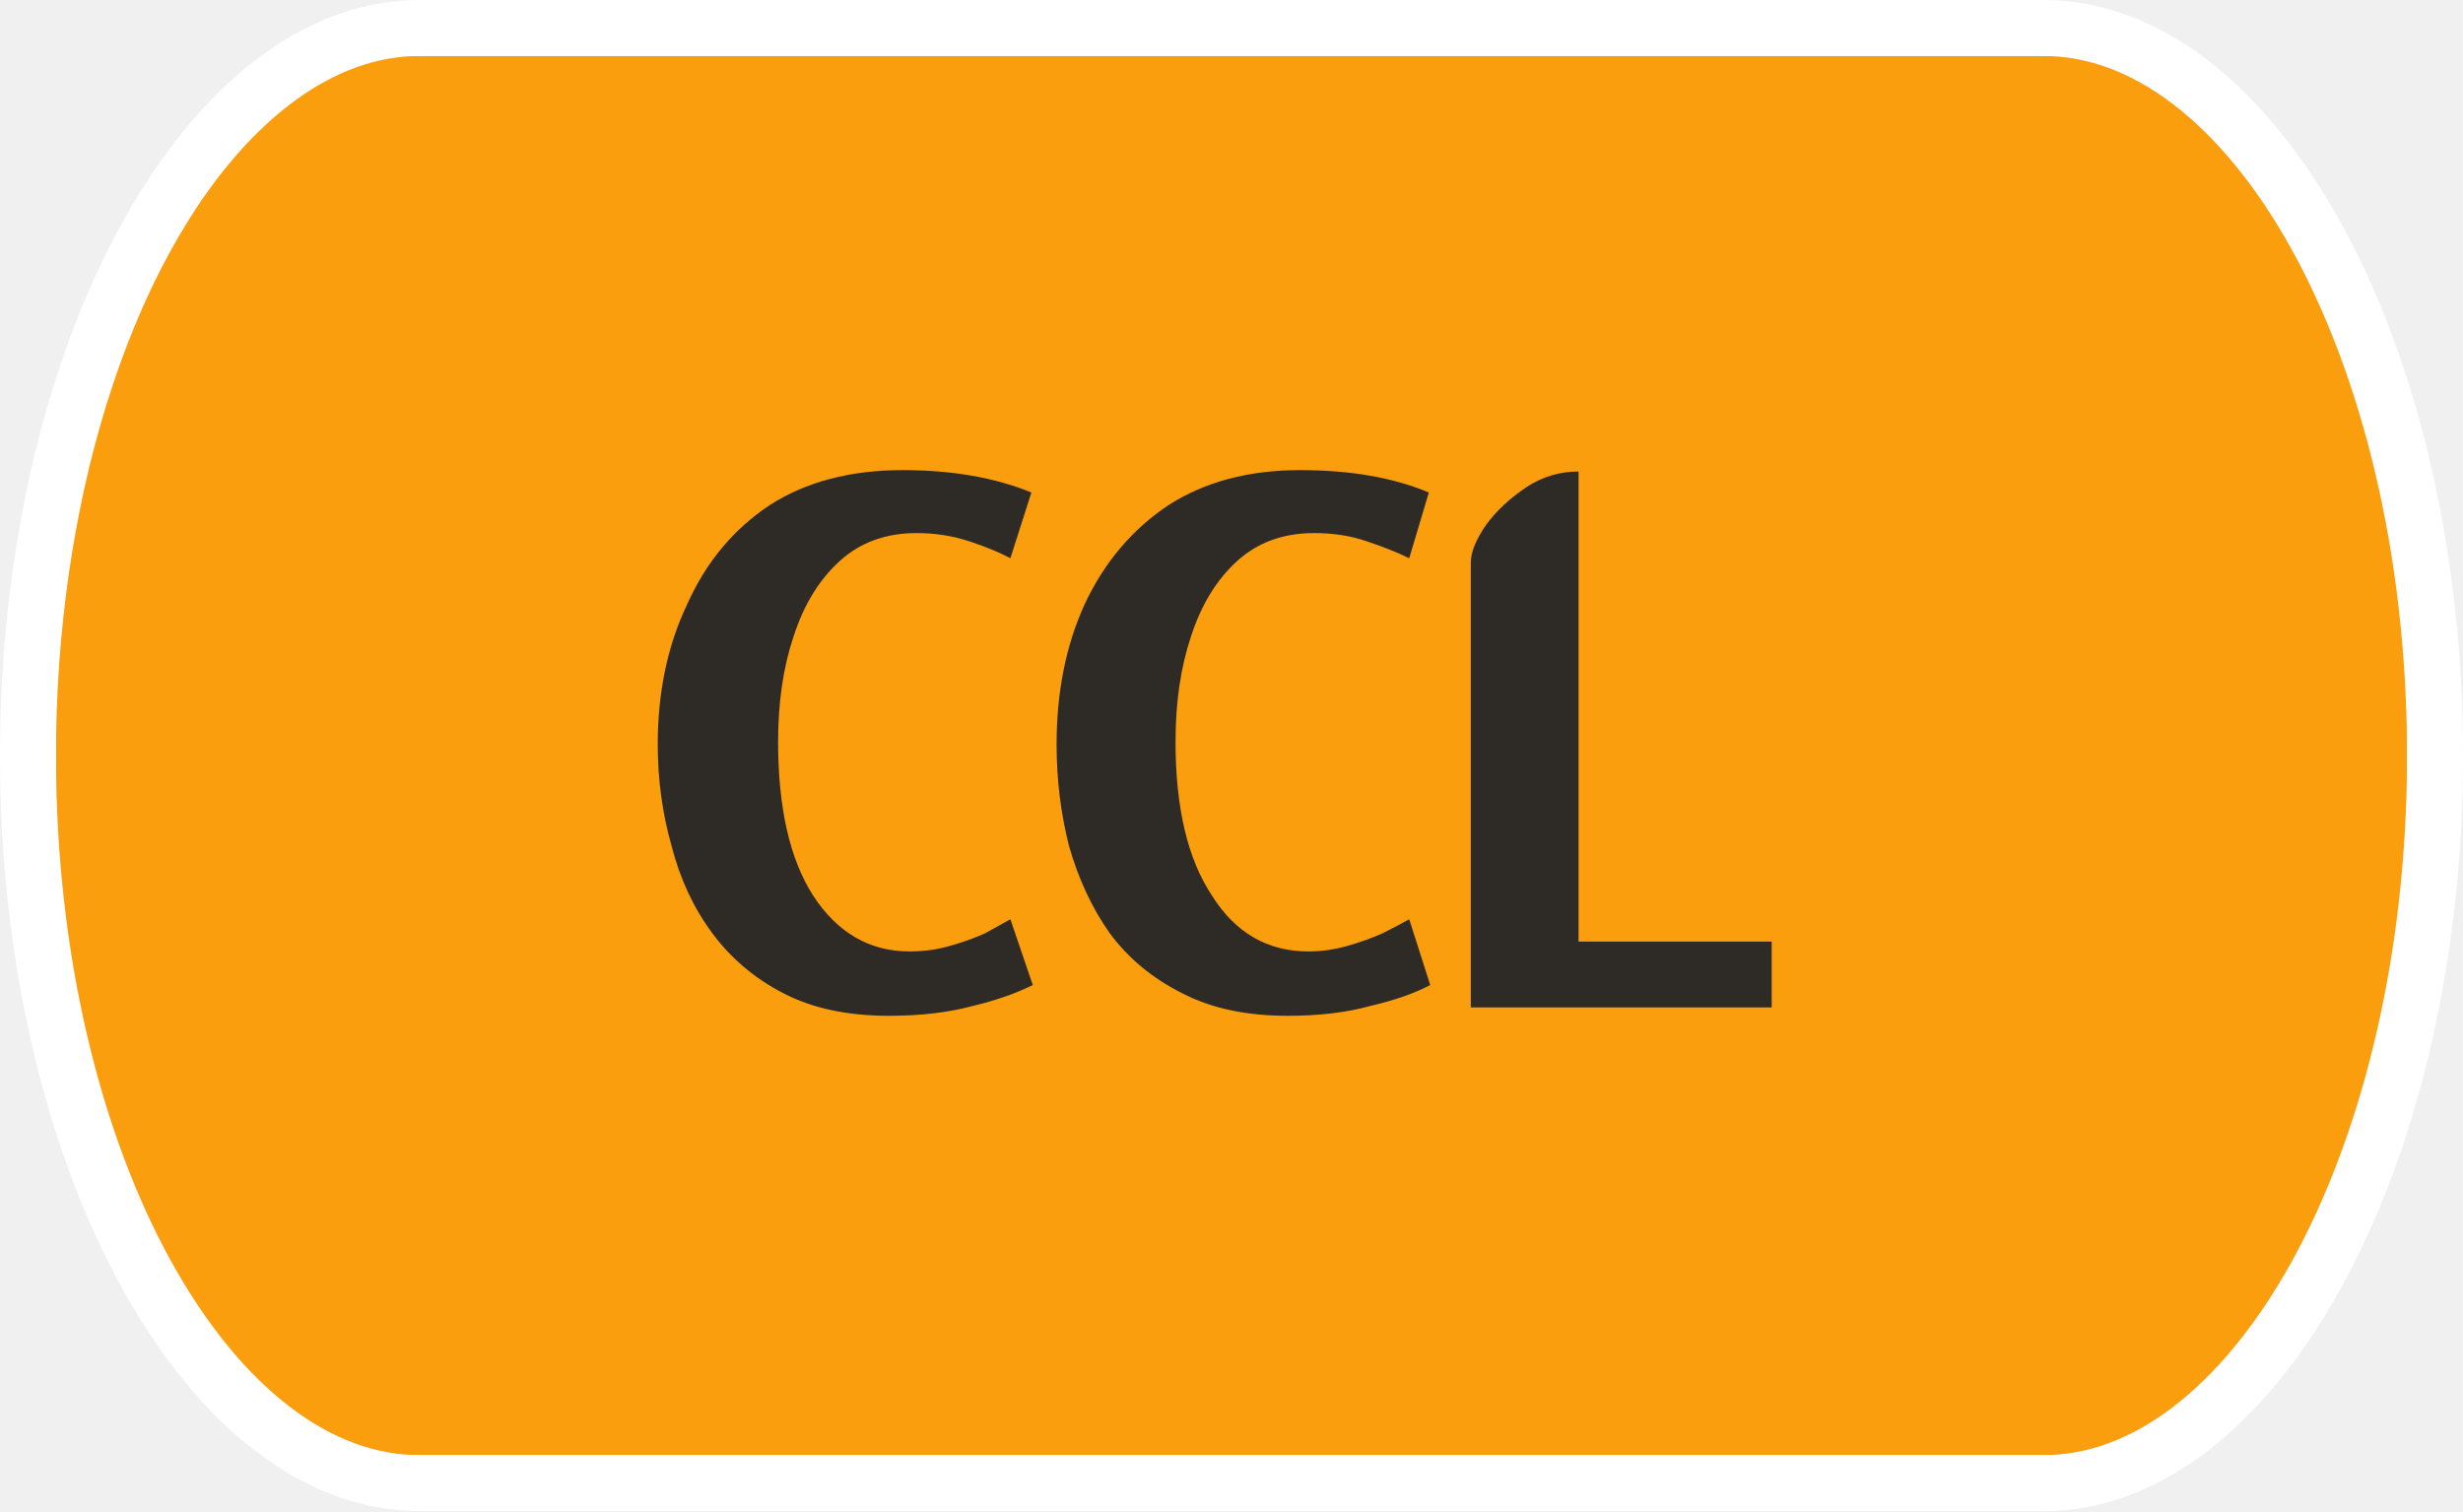
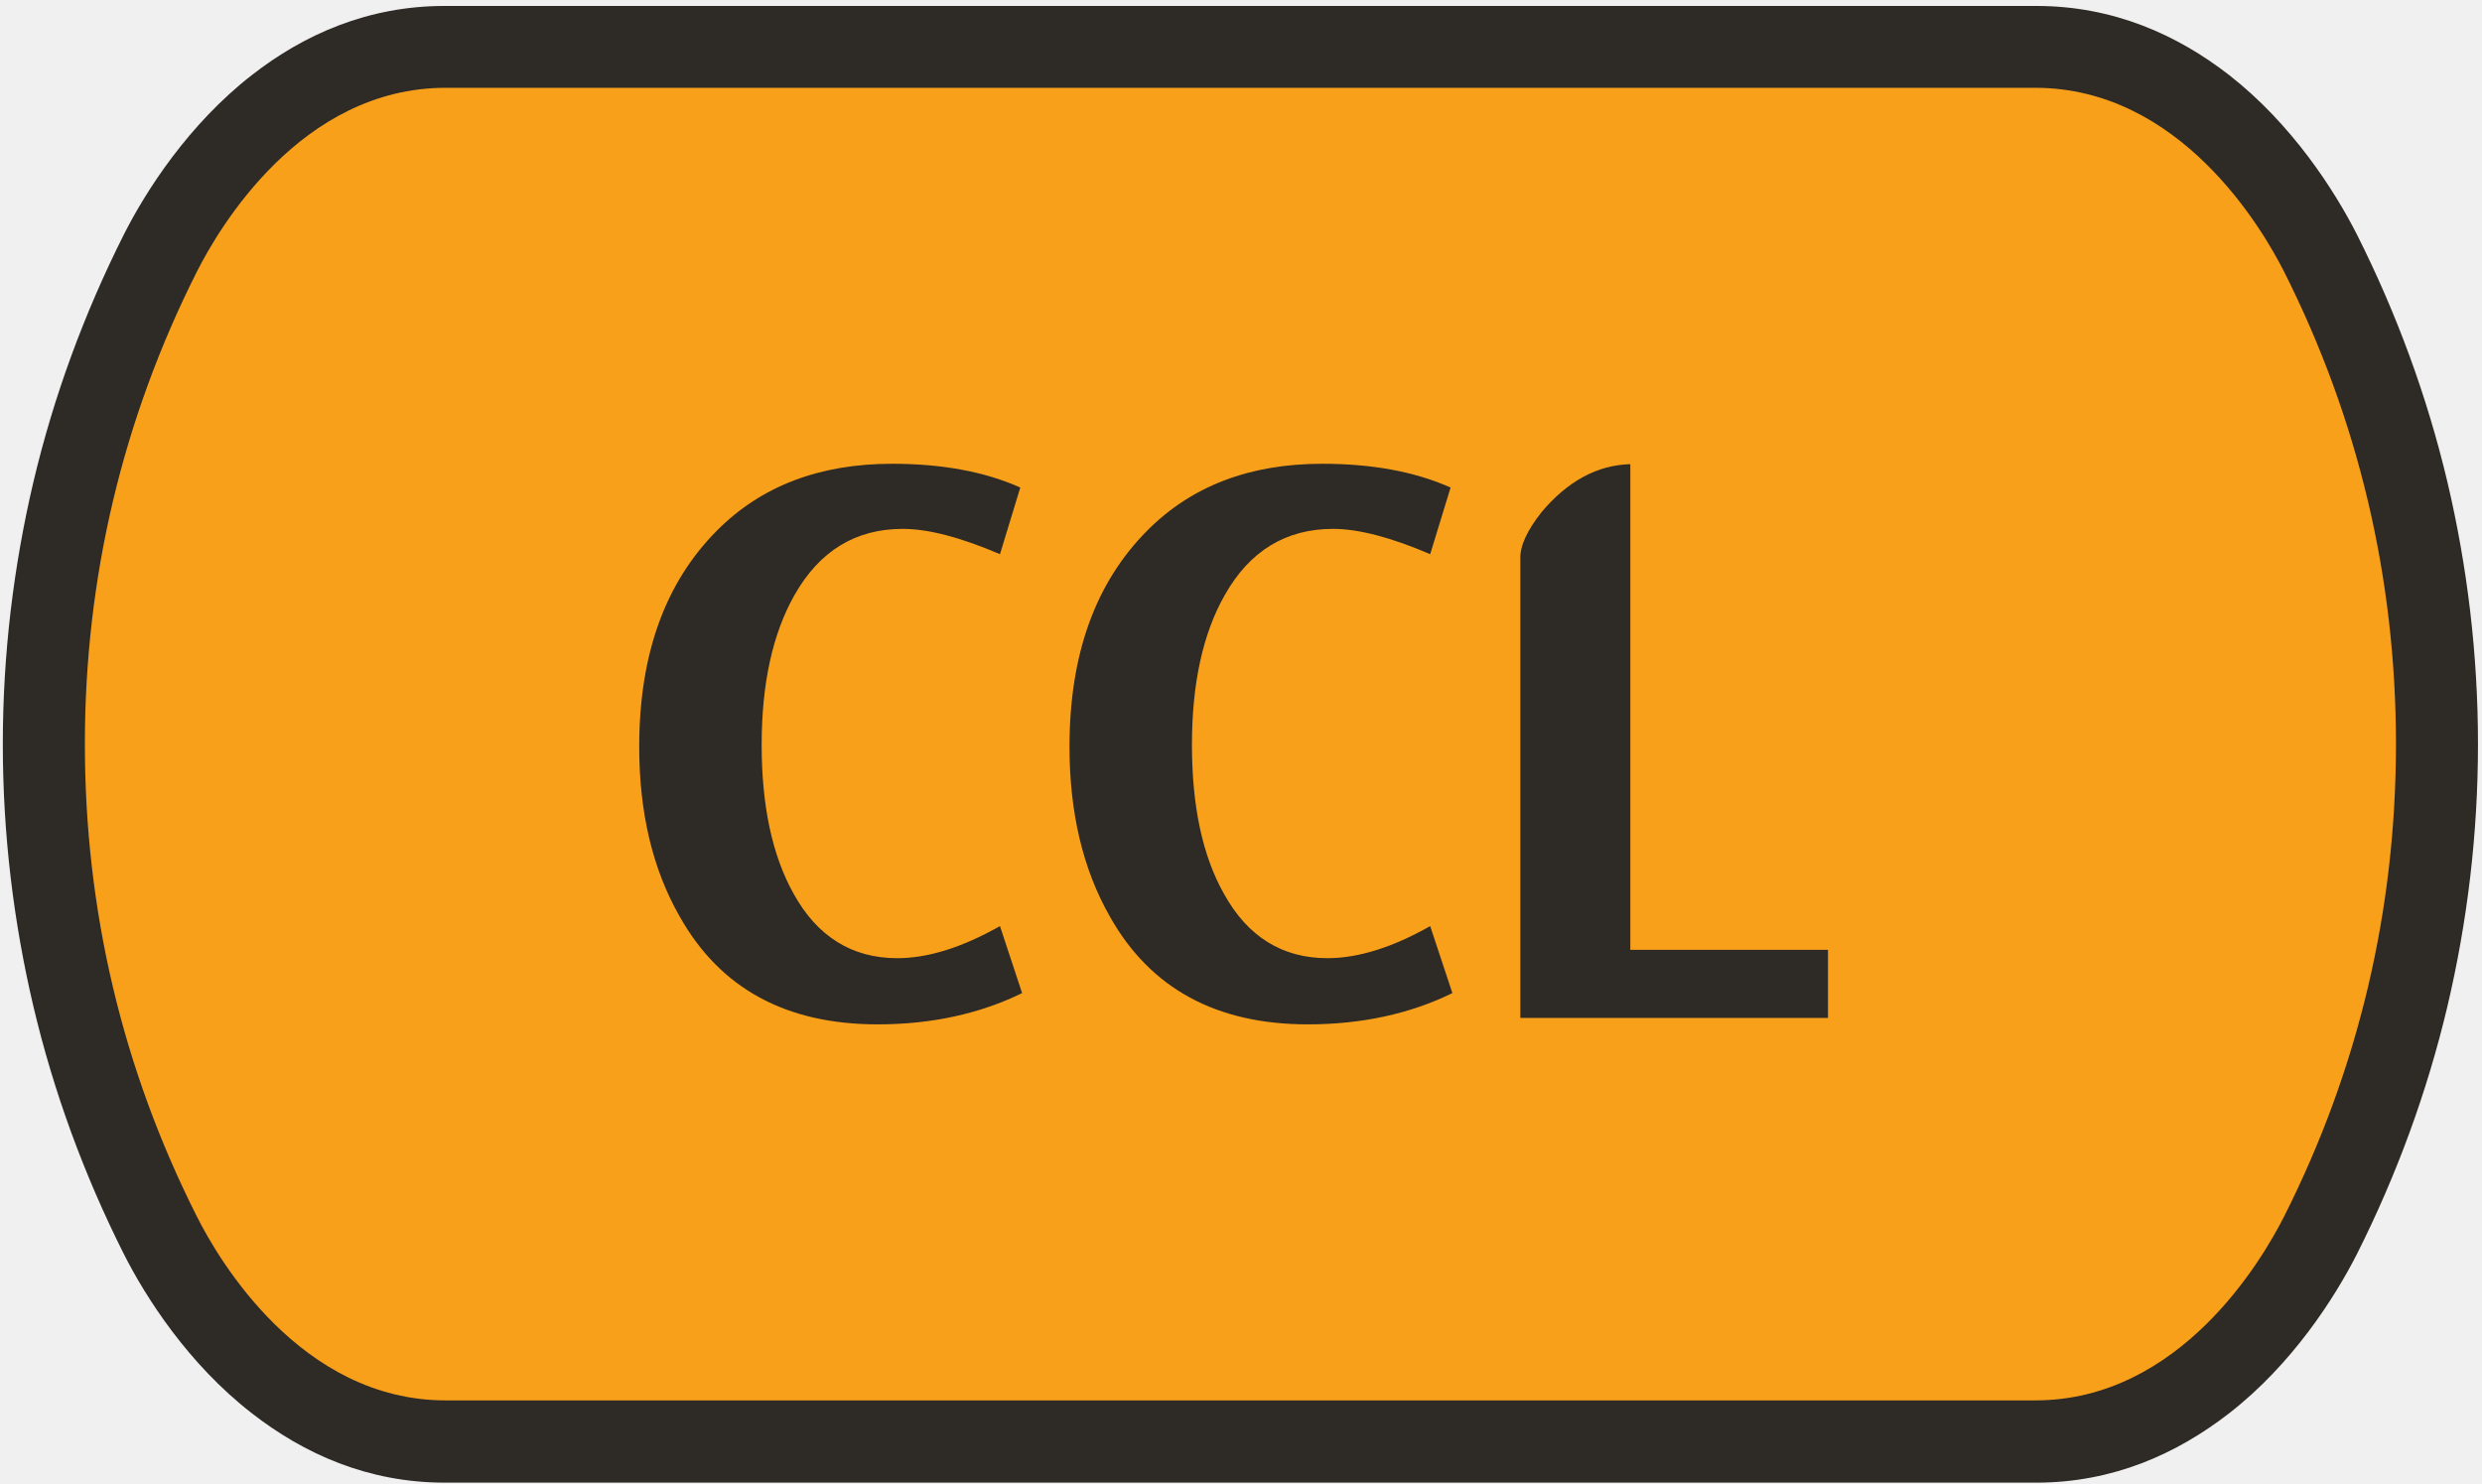
- <svg xmlns="http://www.w3.org/2000/svg" width="176" height="108" viewBox="0 0 176 108">
-   <mask id="satori_om-id">
-     <rect x="0" y="0" width="176" height="108" fill="#fff" />
-   </mask>
-   <mask id="satori_om-id-0">
-     <rect x="30" y="0" width="116" height="108" fill="#fff" />
-   </mask>
-   <defs>
-     <clipPath id="satori_bc-id-0-0">
-       <rect x="30" y="39" width="116" height="30" />
-     </clipPath>
-   </defs>
-   <mask id="satori_om-id-0-0">
-     <rect x="30" y="43" width="116" height="22" fill="#fff" />
-     <path width="116" height="30" fill="none" stroke="#000" stroke-width="8" d="M30,39 A0,0 0 0 1 30,39 h116 A0,0 0 0 1 146,39" />
-     <path width="116" height="30" fill="none" stroke="#000" stroke-width="8" d="M146,69 A0,0 0 0 1 146,69 h-116 A0,0 0 0 1 30,69" />
-   </mask>
-   <path width="116" height="30" clip-path="url(#satori_bc-id-0-0)" fill="none" stroke="white" stroke-width="8" d="M30,39 A0,0 0 0 1 30,39 h116 A0,0 0 0 1 146,39" />
-   <path width="116" height="30" clip-path="url(#satori_bc-id-0-0)" fill="none" stroke="white" stroke-width="8" d="M146,69 A0,0 0 0 1 146,69 h-116 A0,0 0 0 1 30,69" />
-   <mask id="satori_om-id-1">
-     <rect x="0" y="0" width="176" height="108" fill="#fff" />
-   </mask>
-   <defs>
-     <clipPath id="satori_bc-id-1-0">
-       <path x="0" y="0" width="176" height="108" d="M30,0 h116 a30,54 0 0 1 30,54 v0 a30,54 0 0 1 -30,54 h-116 a30,54 0 0 1 -30,-54 v0 a30,54 0 0 1 30,-54" />
-     </clipPath>
-   </defs>
-   <clipPath id="satori_cp-id-1-0">
-     <path x="0" y="0" width="176" height="108" d="M30,0 h116 a30,54 0 0 1 30,54 v0 a30,54 0 0 1 -30,54 h-116 a30,54 0 0 1 -30,-54 v0 a30,54 0 0 1 30,-54" />
-   </clipPath>
-   <mask id="satori_om-id-1-0">
-     <rect x="4" y="4" width="168" height="100" fill="#fff" />
-     <path width="176" height="108" fill="none" stroke="#000" stroke-width="8" d="M3.775,27.775 A30,54 0 0 1 30,0 h116 a30,54 0 0 1 30,54 v0 a30,54 0 0 1 -30,54 h-116 a30,54 0 0 1 -30,-54 v0 A30,54 0 0 1 3.775,27.775" />
-   </mask>
-   <path width="176" height="108" clip-path="url(#satori_bc-id-1-0)" fill="none" stroke="white" stroke-width="8" d="M3.775,27.775 A30,54 0 0 1 30,0 h116 a30,54 0 0 1 30,54 v0 a30,54 0 0 1 -30,54 h-116 a30,54 0 0 1 -30,-54 v0 A30,54 0 0 1 3.775,27.775" />
-   <mask id="satori_om-id-1-0-0">
-     <rect x="4" y="4" width="168" height="100" fill="#fff" mask="url(#satori_om-id-1-0)" />
-   </mask>
-   <mask id="satori_om-id-1-0-0-0">
-     <rect x="4" y="4" width="168" height="100" fill="#fff" mask="url(#satori_om-id-1-0)" />
-   </mask>
-   <rect x="4" y="4" width="168" height="100" fill="#FA9E0D" clip-path="url(#satori_cp-id-1-0)" mask="url(#satori_om-id-1-0)" />
-   <mask id="satori_om-id-1-0-0-0-0">
-     <rect x="45" y="35" width="86" height="38" fill="#fff" mask="url(#satori_om-id-1-0)" />
-   </mask>
-   <g clip-path="url(#satori_cp-id-1-0)" mask="url(#satori_om-id-1-0)" />
-   <mask id="satori_om-id-1-0-0-0-0-0">
-     <rect x="45" y="35" width="86" height="38" fill="#fff" mask="url(#satori_om-id-1-0)" />
-   </mask>
-   <g clip-path="url(#satori_cp-id-1-0)" mask="url(#satori_om-id-1-0)" />
-   <g mask="url(#satori_om-id-1-0)" clip-path="url(#satori_cp-id-1-0)">
-     <path fill="#2E2A25" d="M73.7 37.2L73.7 37.2L72.2 41.9Q71.1 41.3 69.3 40.7Q67.5 40.1 65.5 40.1L65.5 40.1Q62.2 40.1 60.0 42.1Q57.8 44.1 56.7 47.5Q55.6 50.8 55.6 55.0L55.6 55.0Q55.6 62.1 58.1 66.0Q60.7 70.0 65.0 70.0L65.0 70.0Q66.5 70.0 67.9 69.6Q69.3 69.2 70.4 68.7Q71.5 68.1 72.2 67.7L72.2 67.7L73.8 72.4Q72.0 73.3 69.5 73.9Q66.9 74.6 63.5 74.6L63.5 74.6Q59.1 74.6 56.0 73.0Q52.9 71.4 50.9 68.7Q48.9 66.0 48.0 62.5Q47.0 59.0 47.0 55.2L47.0 55.2Q47.0 49.6 49.1 45.2Q51.1 40.7 55.0 38.1Q58.9 35.6 64.5 35.6L64.5 35.6Q69.8 35.6 73.7 37.2ZM102.1 37.2L102.1 37.2L100.7 41.9Q99.5 41.3 97.7 40.7Q96.0 40.1 93.9 40.1L93.9 40.1Q90.6 40.1 88.4 42.1Q86.2 44.1 85.1 47.5Q84.0 50.8 84.0 55.0L84.0 55.0Q84.0 62.1 86.6 66.0Q89.1 70.0 93.5 70.0L93.5 70.0Q94.9 70.0 96.3 69.6Q97.7 69.2 98.8 68.7Q100.0 68.1 100.7 67.7L100.7 67.7L102.2 72.4Q100.5 73.3 97.9 73.9Q95.4 74.6 92.0 74.6L92.0 74.6Q87.6 74.6 84.5 73.0Q81.3 71.4 79.3 68.7Q77.4 66.0 76.4 62.5Q75.5 59.0 75.5 55.2L75.5 55.2Q75.5 49.6 77.5 45.2Q79.6 40.7 83.5 38.1Q87.4 35.6 92.9 35.6L92.9 35.6Q98.3 35.6 102.1 37.2ZM126.6 74.0L105.1 74.0L105.1 42.2Q105.1 41.1 106.2 39.5Q107.3 38.0 109.1 36.8Q110.8 35.7 112.8 35.7L112.8 35.7L112.8 69.3L126.6 69.3L126.6 74.0Z " transform="matrix(1.00,0.00,0.00,1.00,0.00,-2.00)" />
+ <svg xmlns="http://www.w3.org/2000/svg" width="363" height="217" xml:space="preserve" overflow="hidden">
+   <g transform="translate(-1168 -985)">
+     <path d="M355.944 135.488C352.968 148.056 348.501 160.172 342.726 171.661 339.46 178.092 333.24 187.82 324.023 195.019 316.389 200.946 307.038 205.13 295.827 205.13L203.957 205.13 159.934 205.13 63.018 205.13C51.805 205.13 42.434 200.946 34.833 195.019 25.584 187.82 19.342 178.092 16.097 171.661 10.323 160.172 5.853 148.056 2.882 135.488-0.019 123.146-1.588 110.298-1.588 97.154-1.588 83.96-0.019 71.129 2.882 58.803 5.853 46.219 10.323 34.086 16.097 22.597 19.342 16.165 25.584 6.438 34.833-0.726 42.434-6.654 51.805-10.873 63.018-10.873L159.934-10.873 203.957-10.873 295.827-10.873C307.038-10.873 316.389-6.654 324.023-0.726 333.24 6.438 339.46 16.165 342.726 22.597 348.501 34.086 352.968 46.219 355.944 58.803 358.851 71.129 360.412 83.96 360.412 97.154 360.412 110.298 358.851 123.146 355.944 135.488" fill="#2E2A26" fill-rule="evenodd" transform="matrix(1 0 0 -1 1170 1191)" />
+     <path d="M320.063 154.241C316.868 160.571 304.828 181.157 283.646 181.157L191.936 181.157 147.97 181.157 51.192 181.157C29.992 181.157 17.979 160.571 14.784 154.241 3.914 132.663-1.586 109.432-1.586 85.156-1.586 60.848 3.914 37.617 14.784 16.073 17.947 9.761 29.992-10.845 51.192-10.845L147.97-10.845 191.936-10.845 283.646-10.845C304.87-10.845 316.868 9.761 320.063 16.073 330.929 37.617 336.416 60.848 336.416 85.156 336.416 109.432 330.929 132.663 320.063 154.241" fill="#F9A01B" fill-rule="evenodd" transform="matrix(1 0 0 -1 1182 1179)" />
+     <path d="M54.221 67.686 51.249 57.936C45.531 60.386 40.789 61.638 37.021 61.638 30.159 61.638 24.871 58.44 21.205 51.974 18.002 46.325 16.395 39.008 16.395 30.039 16.395 21.158 17.936 13.858 21.082 8.245 24.54 1.987 29.626-1.159 36.232-1.159 40.687-1.159 45.686 0.388 51.249 3.534L54.487-6.267C48.259-9.31 41.207-10.84 33.341-10.84 19.962-10.84 10.331-5.591 4.434 4.889 0.437 11.841-1.513 20.168-1.513 29.762-1.513 43.284 2.273 53.781 9.879 61.412 16.361 67.929 24.905 71.162 35.468 71.162 42.748 71.162 49.002 70.016 54.221 67.686" fill="#2E2A26" fill-rule="evenodd" transform="matrix(1 0 0 -1 1263 1124)" />
+     <path d="M54.153 67.686 51.169 57.936C45.461 60.386 40.706 61.638 36.951 61.638 30.091 61.638 24.782 58.44 21.135 51.974 17.919 46.325 16.325 39.008 16.325 30.039 16.325 21.158 17.845 13.858 21.014 8.245 24.472 1.987 29.537-1.159 36.14-1.159 40.598-1.159 45.618 0.388 51.169 3.534L54.416-6.267C48.191-9.31 41.118-10.84 33.271-10.84 19.894-10.84 10.242-5.591 4.347 4.889 0.369 11.841-1.583 20.168-1.583 29.762-1.583 43.284 2.205 53.781 9.811 61.412 16.294 67.929 24.816 71.162 35.378 71.162 42.659 71.162 48.919 70.016 54.153 67.686" fill="#2E2A26" fill-rule="evenodd" transform="matrix(1 0 0 -1 1326 1124)" />
+     <path d="M-1.648-10.895-1.648 56.288C-1.695 58.176-0.641 60.43 1.468 63.102 5.291 67.645 9.617 69.968 14.441 70.107L14.441-0.937 43.35-0.937 43.35-10.895" fill="#2E2A26" fill-rule="evenodd" transform="matrix(1 0 0 -1 1392 1123)" />
  </g>
</svg>
